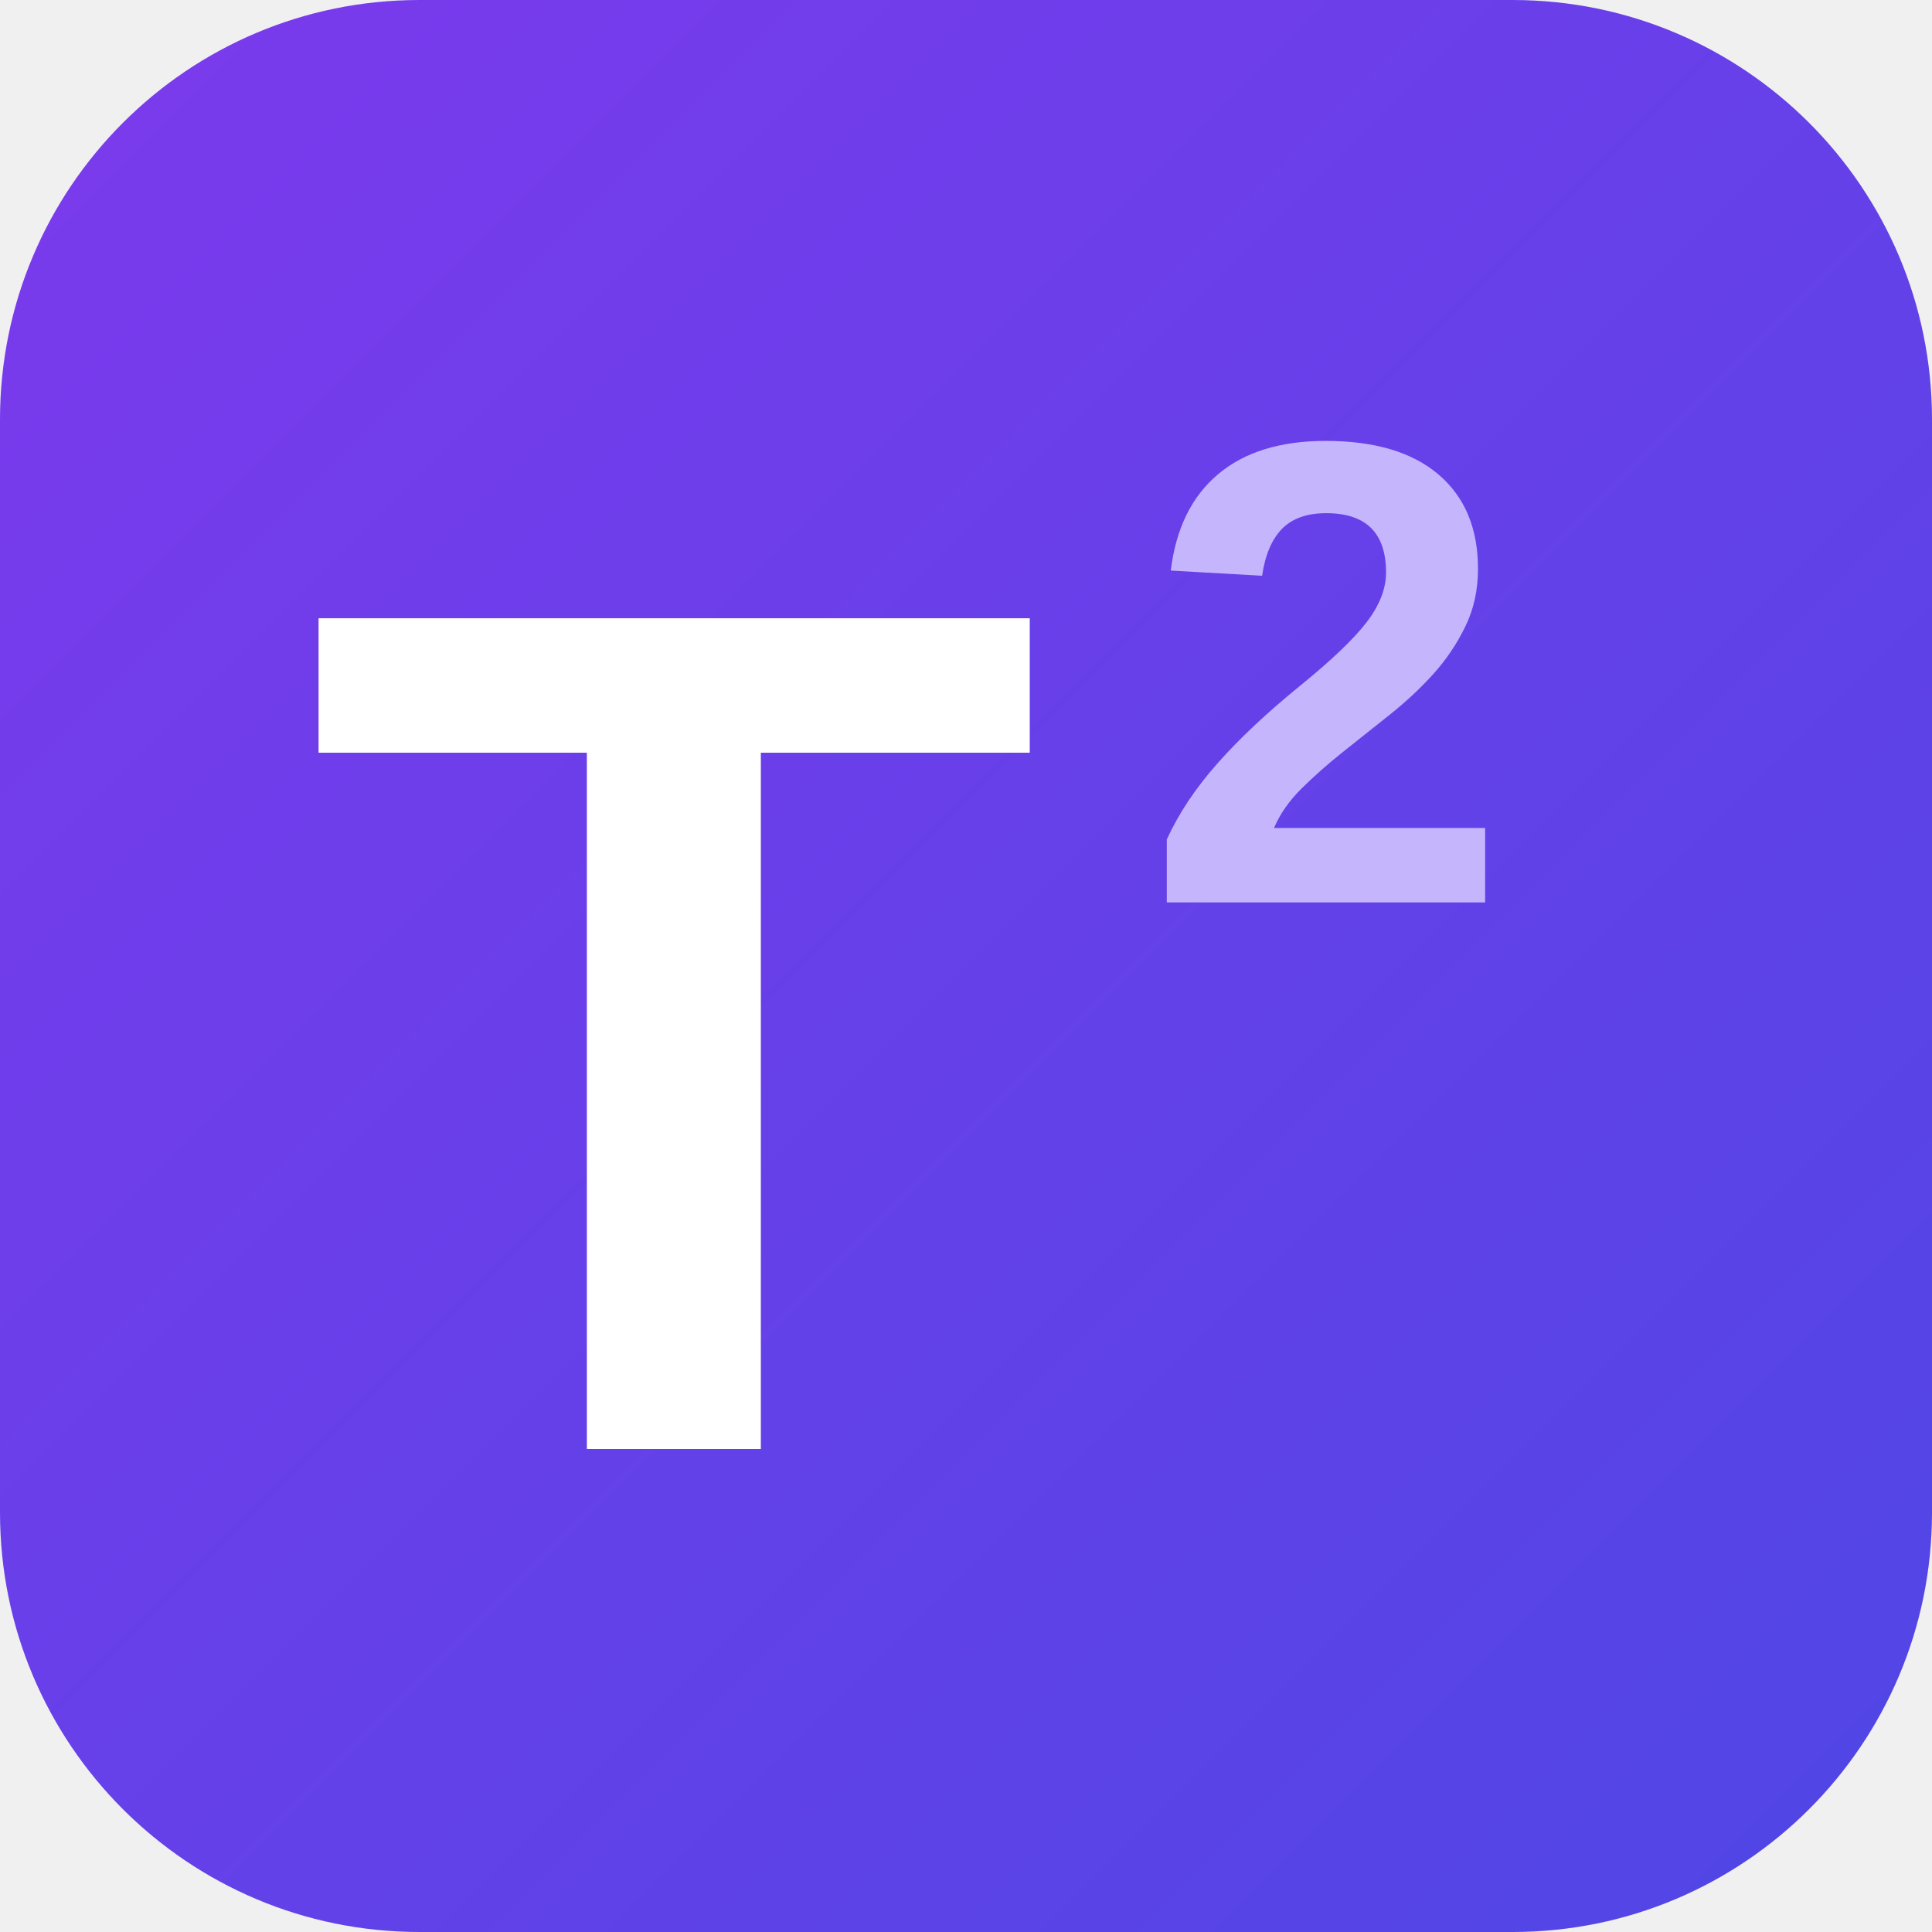
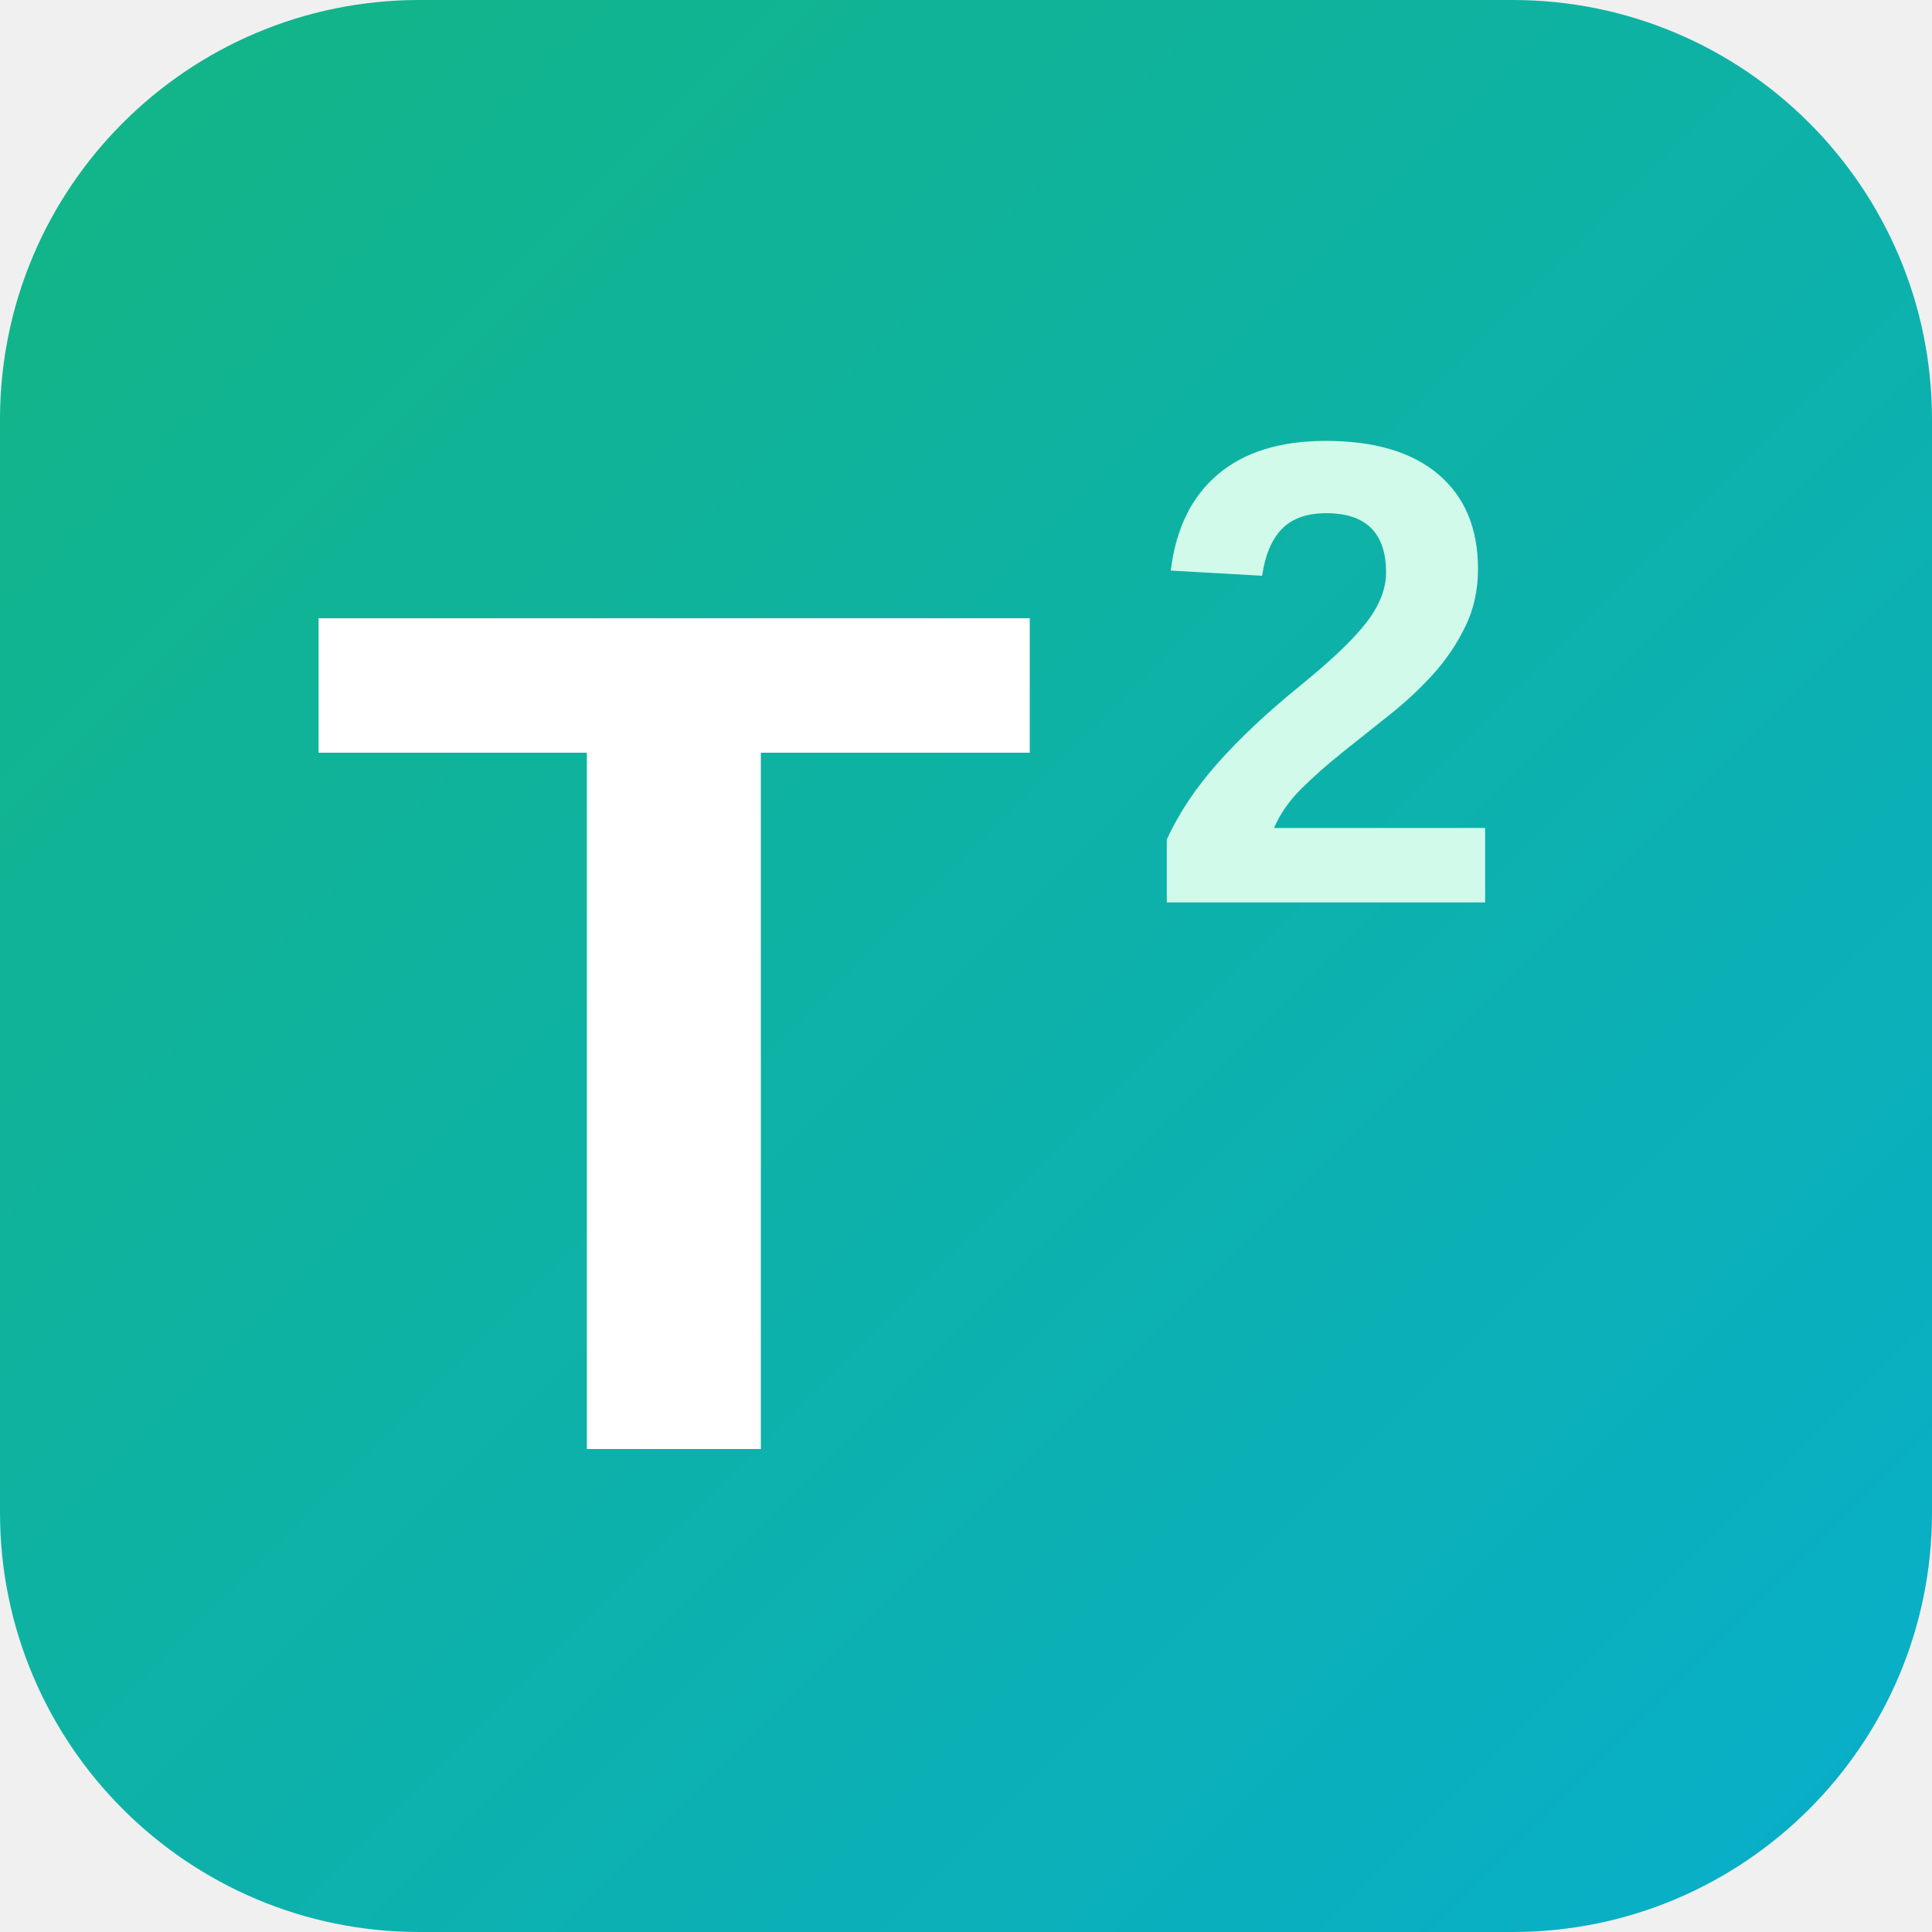
<svg xmlns="http://www.w3.org/2000/svg" viewBox="0 0 152 152" width="152" height="152">
  <defs>
    <linearGradient id="bg" x1="0%" y1="0%" x2="100%" y2="100%">
-       <stop offset="0%" style="stop-color:#7c3aed" />
-       <stop offset="100%" style="stop-color:#4f46e5" />
+       <stop offset="0%" style="stop-color:#13b584" />
+       <stop offset="100%" style="stop-color:#08aecb" />
    </linearGradient>
  </defs>
  <rect width="152" height="152" rx="33" fill="url(#bg)" />
  <text x="24" y="114" font-family="Arial, Helvetica, sans-serif" font-weight="900" font-size="95" fill="white">T</text>
-   <text x="90" y="71" font-family="Arial, Helvetica, sans-serif" font-weight="700" font-size="52" fill="#c4b5fd">2</text>
+   <text x="90" y="71" font-family="Arial, Helvetica, sans-serif" font-weight="700" font-size="52" fill="#d1faea">2</text>
</svg>
